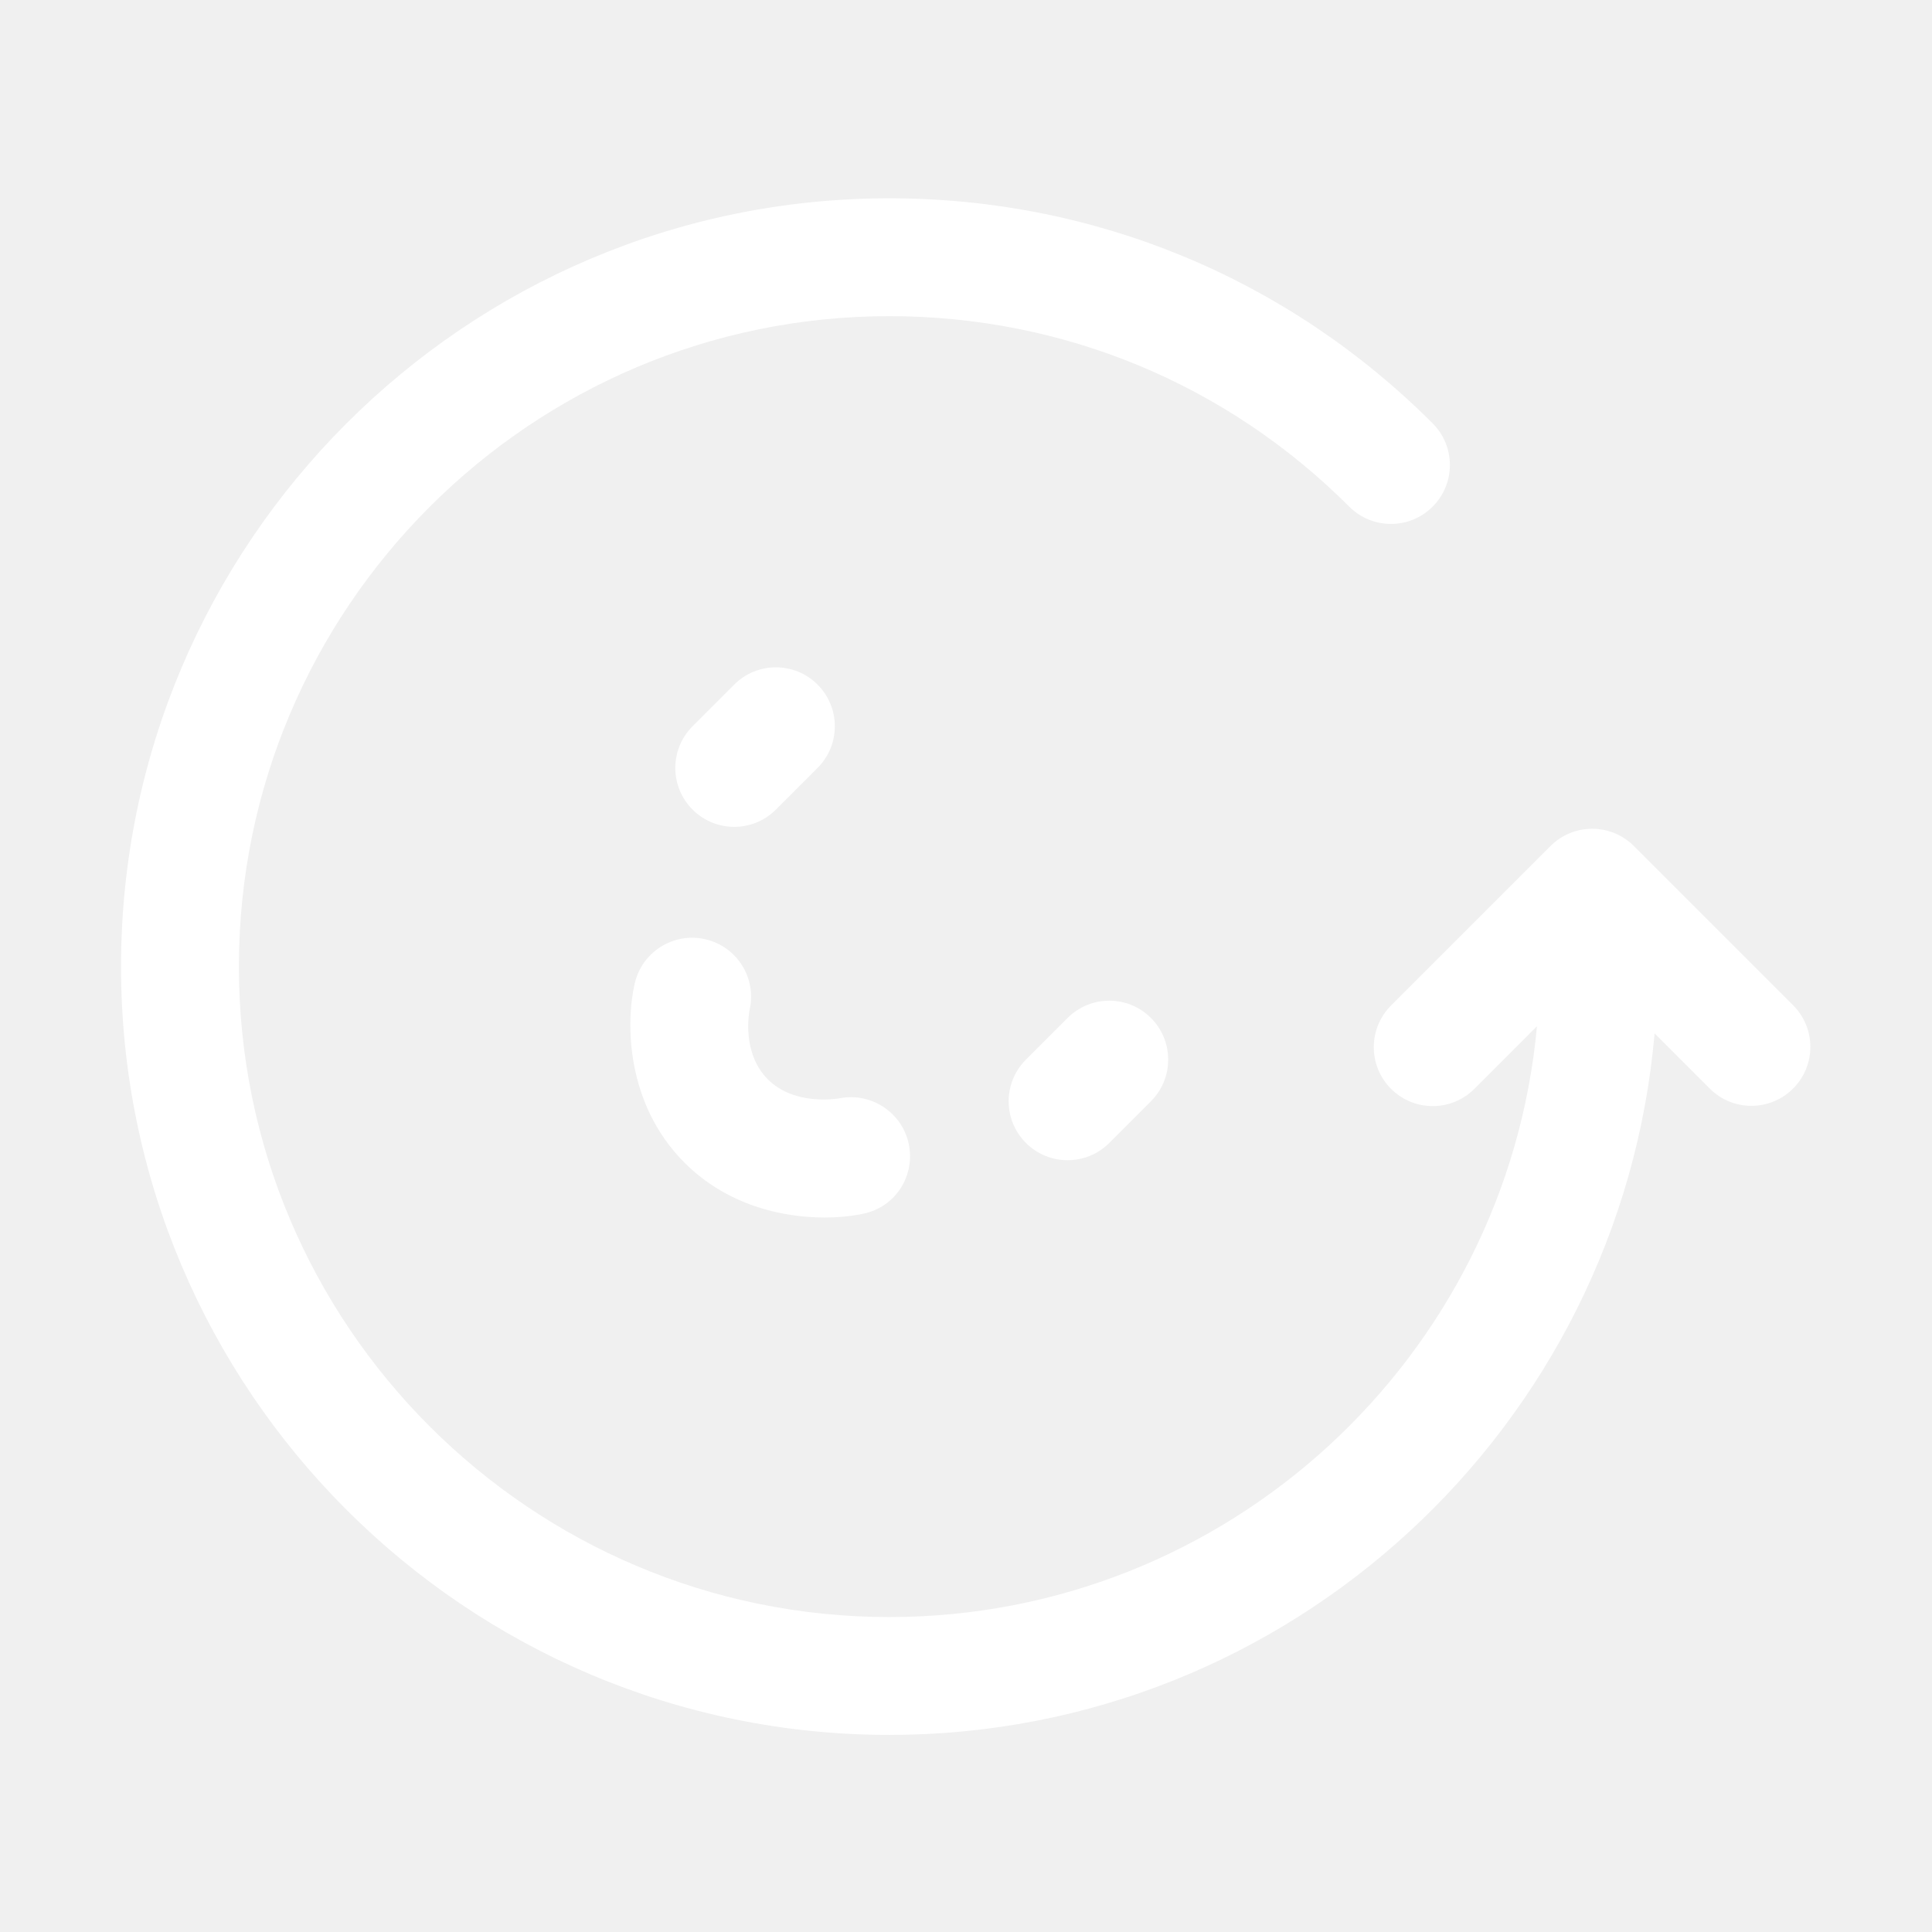
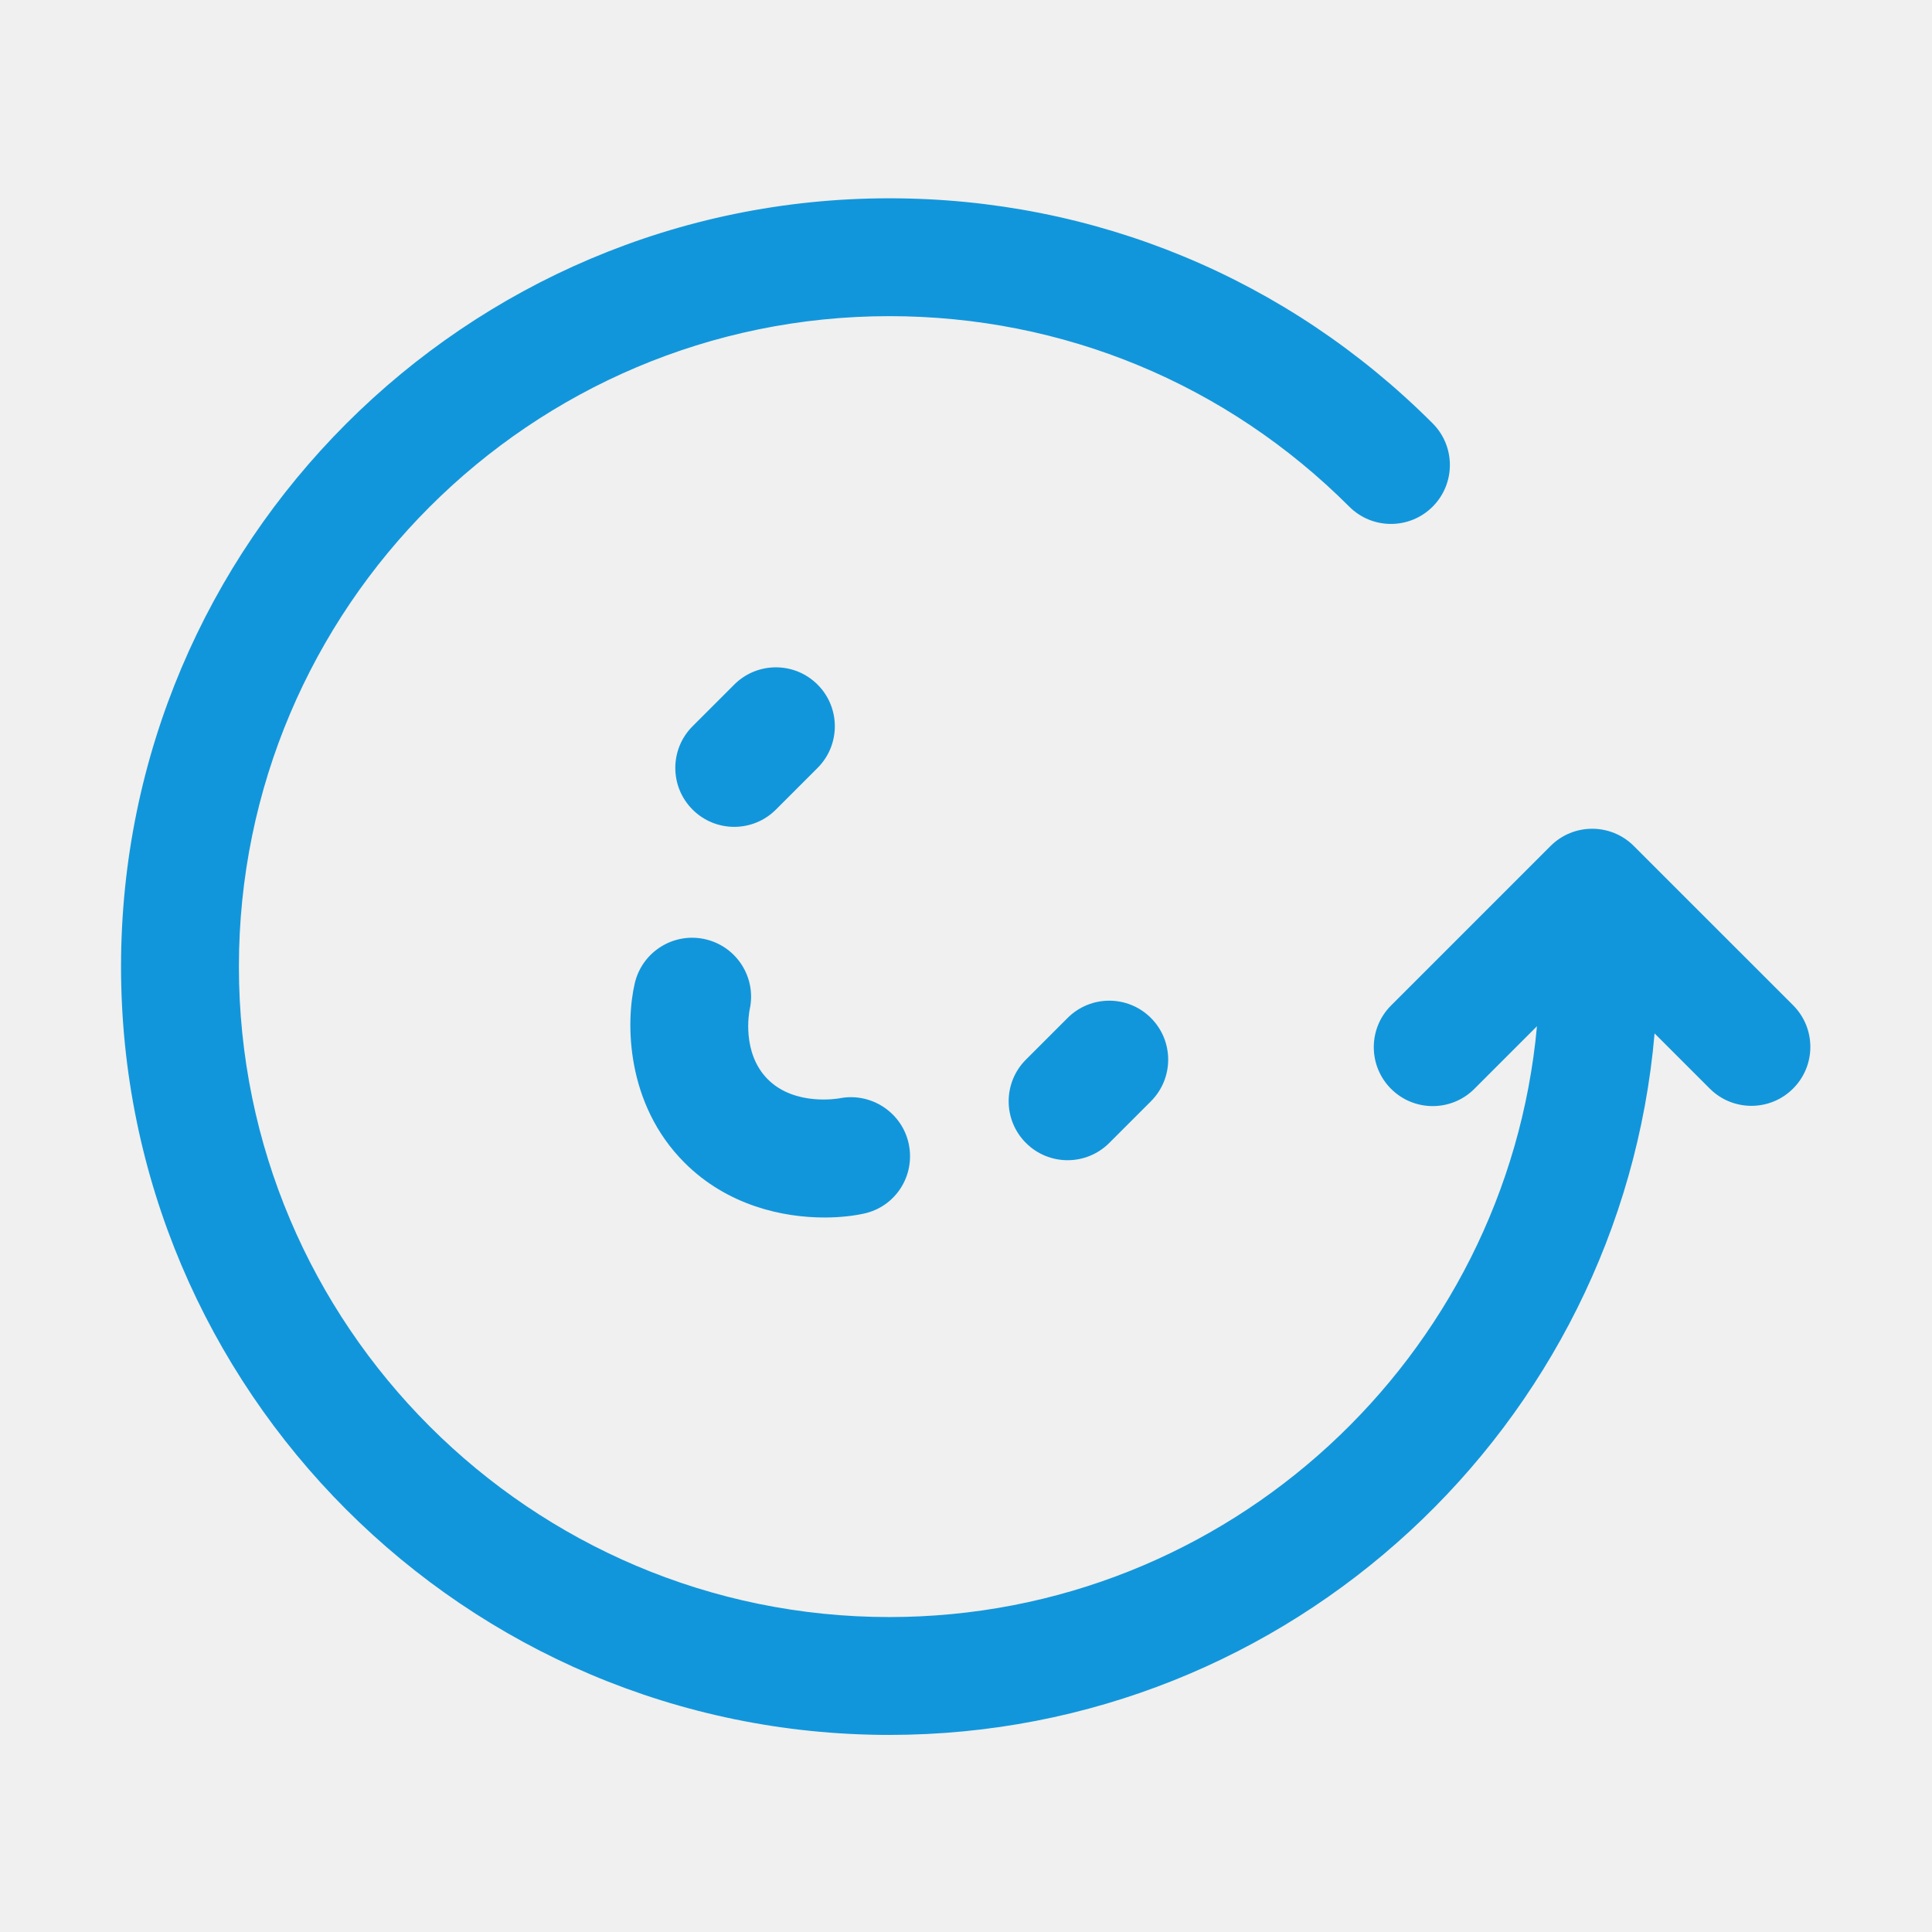
- <svg xmlns="http://www.w3.org/2000/svg" t="1723451912029" class="icon" viewBox="0 0 1024 1024" version="1.1" p-id="4473" width="16" height="16">
-   <path d="M950.371 532.796l-84.398-84.393c-6.102-6.097-14.094-9.145-22.087-9.143-7.995-0.001-15.988 3.047-22.08 9.148l-84.52 84.53c-12.201 12.196-12.201 31.971 0 44.171 6.1 6.095 14.092 9.145 22.083 9.145s15.993-3.05 22.083-9.15l33.171-33.176c-16.02 175.33-163.814 313.145-343.251 313.145-190.097 0-344.75-154.653-344.75-344.75s154.653-344.755 344.75-344.755c92.084 0 178.658 35.86 243.779 100.976 12.201 12.201 31.966 12.201 44.167 0 12.201-12.196 12.201-31.971 0-44.167-76.915-76.92-179.177-119.277-287.946-119.277-224.543 0-407.218 182.68-407.218 407.223 0 224.538 182.674 407.218 407.218 407.218 212.604 0 387.574-163.801 405.592-371.808l29.24 29.239c6.1 6.095 14.092 9.145 22.083 9.145 7.991 0 15.983-3.05 22.083-9.15C962.572 564.771 962.572 544.995 950.371 532.796z" fill="#ffffff" p-id="4474" />
-   <path d="M411.244 429.1l22.083-22.083c12.201-12.196 12.201-31.971 0-44.167-12.201-12.201-31.966-12.201-44.167 0l-22.083 22.083c-12.201 12.196-12.201 31.971 0 44.167 6.1 6.1 14.092 9.15 22.083 9.15S405.143 435.2 411.244 429.1z" fill="#ffffff" p-id="4475" />
-   <path d="M565.846 539.536l-22.083 22.083c-12.201 12.196-12.201 31.971 0 44.167 6.1 6.1 14.092 9.15 22.083 9.15s15.983-3.05 22.083-9.15l22.083-22.083c12.201-12.196 12.201-31.971 0-44.166C597.812 527.335 578.047 527.335 565.846 539.536z" fill="#ffffff" p-id="4476" />
-   <path d="M336.454 521.093c-4.87 20.68-4.81 63.998 26.374 95.176 22.663 22.658 51.944 29.032 74.18 29.032 8.195 0 15.434-0.869 21.026-2.105 16.694-3.691 27.116-20.07 23.638-36.81-3.477-16.73-19.969-27.578-36.754-24.258-0.254 0.036-23.517 4.377-37.924-10.03-14.01-14.02-9.954-35.539-9.659-37.004 3.741-16.674-6.639-33.302-23.313-37.232C357.266 493.891 340.409 504.297 336.454 521.093z" fill="#ffffff" p-id="4477" />
+ <svg xmlns="http://www.w3.org/2000/svg" t="1724679619286" class="icon" viewBox="0 0 1024 1024" version="1.1" p-id="23169" width="16" height="16">
+   <path d="M950.371 532.796l-84.398-84.393c-6.102-6.097-14.094-9.145-22.087-9.143-7.995-0.001-15.988 3.047-22.08 9.148l-84.52 84.53c-12.201 12.196-12.201 31.971 0 44.171 6.1 6.095 14.092 9.145 22.083 9.145s15.993-3.05 22.083-9.15l33.171-33.176c-16.02 175.33-163.814 313.145-343.251 313.145-190.097 0-344.75-154.653-344.75-344.75s154.653-344.755 344.75-344.755c92.084 0 178.658 35.86 243.779 100.976 12.201 12.201 31.966 12.201 44.167 0 12.201-12.196 12.201-31.971 0-44.167-76.915-76.92-179.177-119.277-287.946-119.277-224.543 0-407.218 182.68-407.218 407.223 0 224.538 182.674 407.218 407.218 407.218 212.604 0 387.574-163.801 405.592-371.808l29.24 29.239c6.1 6.095 14.092 9.145 22.083 9.145 7.991 0 15.983-3.05 22.083-9.15C962.572 564.771 962.572 544.995 950.371 532.796z" fill="#1296db" p-id="23170" />
+   <path d="M411.244 429.1l22.083-22.083c12.201-12.196 12.201-31.971 0-44.167-12.201-12.201-31.966-12.201-44.167 0l-22.083 22.083c-12.201 12.196-12.201 31.971 0 44.167 6.1 6.1 14.092 9.15 22.083 9.15S405.143 435.2 411.244 429.1z" fill="#1296db" p-id="23171" />
+   <path d="M565.846 539.536l-22.083 22.083c-12.201 12.196-12.201 31.971 0 44.167 6.1 6.1 14.092 9.15 22.083 9.15s15.983-3.05 22.083-9.15l22.083-22.083c12.201-12.196 12.201-31.971 0-44.166C597.812 527.335 578.047 527.335 565.846 539.536z" fill="#1296db" p-id="23172" />
+   <path d="M336.454 521.093c-4.87 20.68-4.81 63.998 26.374 95.176 22.663 22.658 51.944 29.032 74.18 29.032 8.195 0 15.434-0.869 21.026-2.105 16.694-3.691 27.116-20.07 23.638-36.81-3.477-16.73-19.969-27.578-36.754-24.258-0.254 0.036-23.517 4.377-37.924-10.03-14.01-14.02-9.954-35.539-9.659-37.004 3.741-16.674-6.639-33.302-23.313-37.232C357.266 493.891 340.409 504.297 336.454 521.093z" fill="#1296db" p-id="23173" />
</svg>
